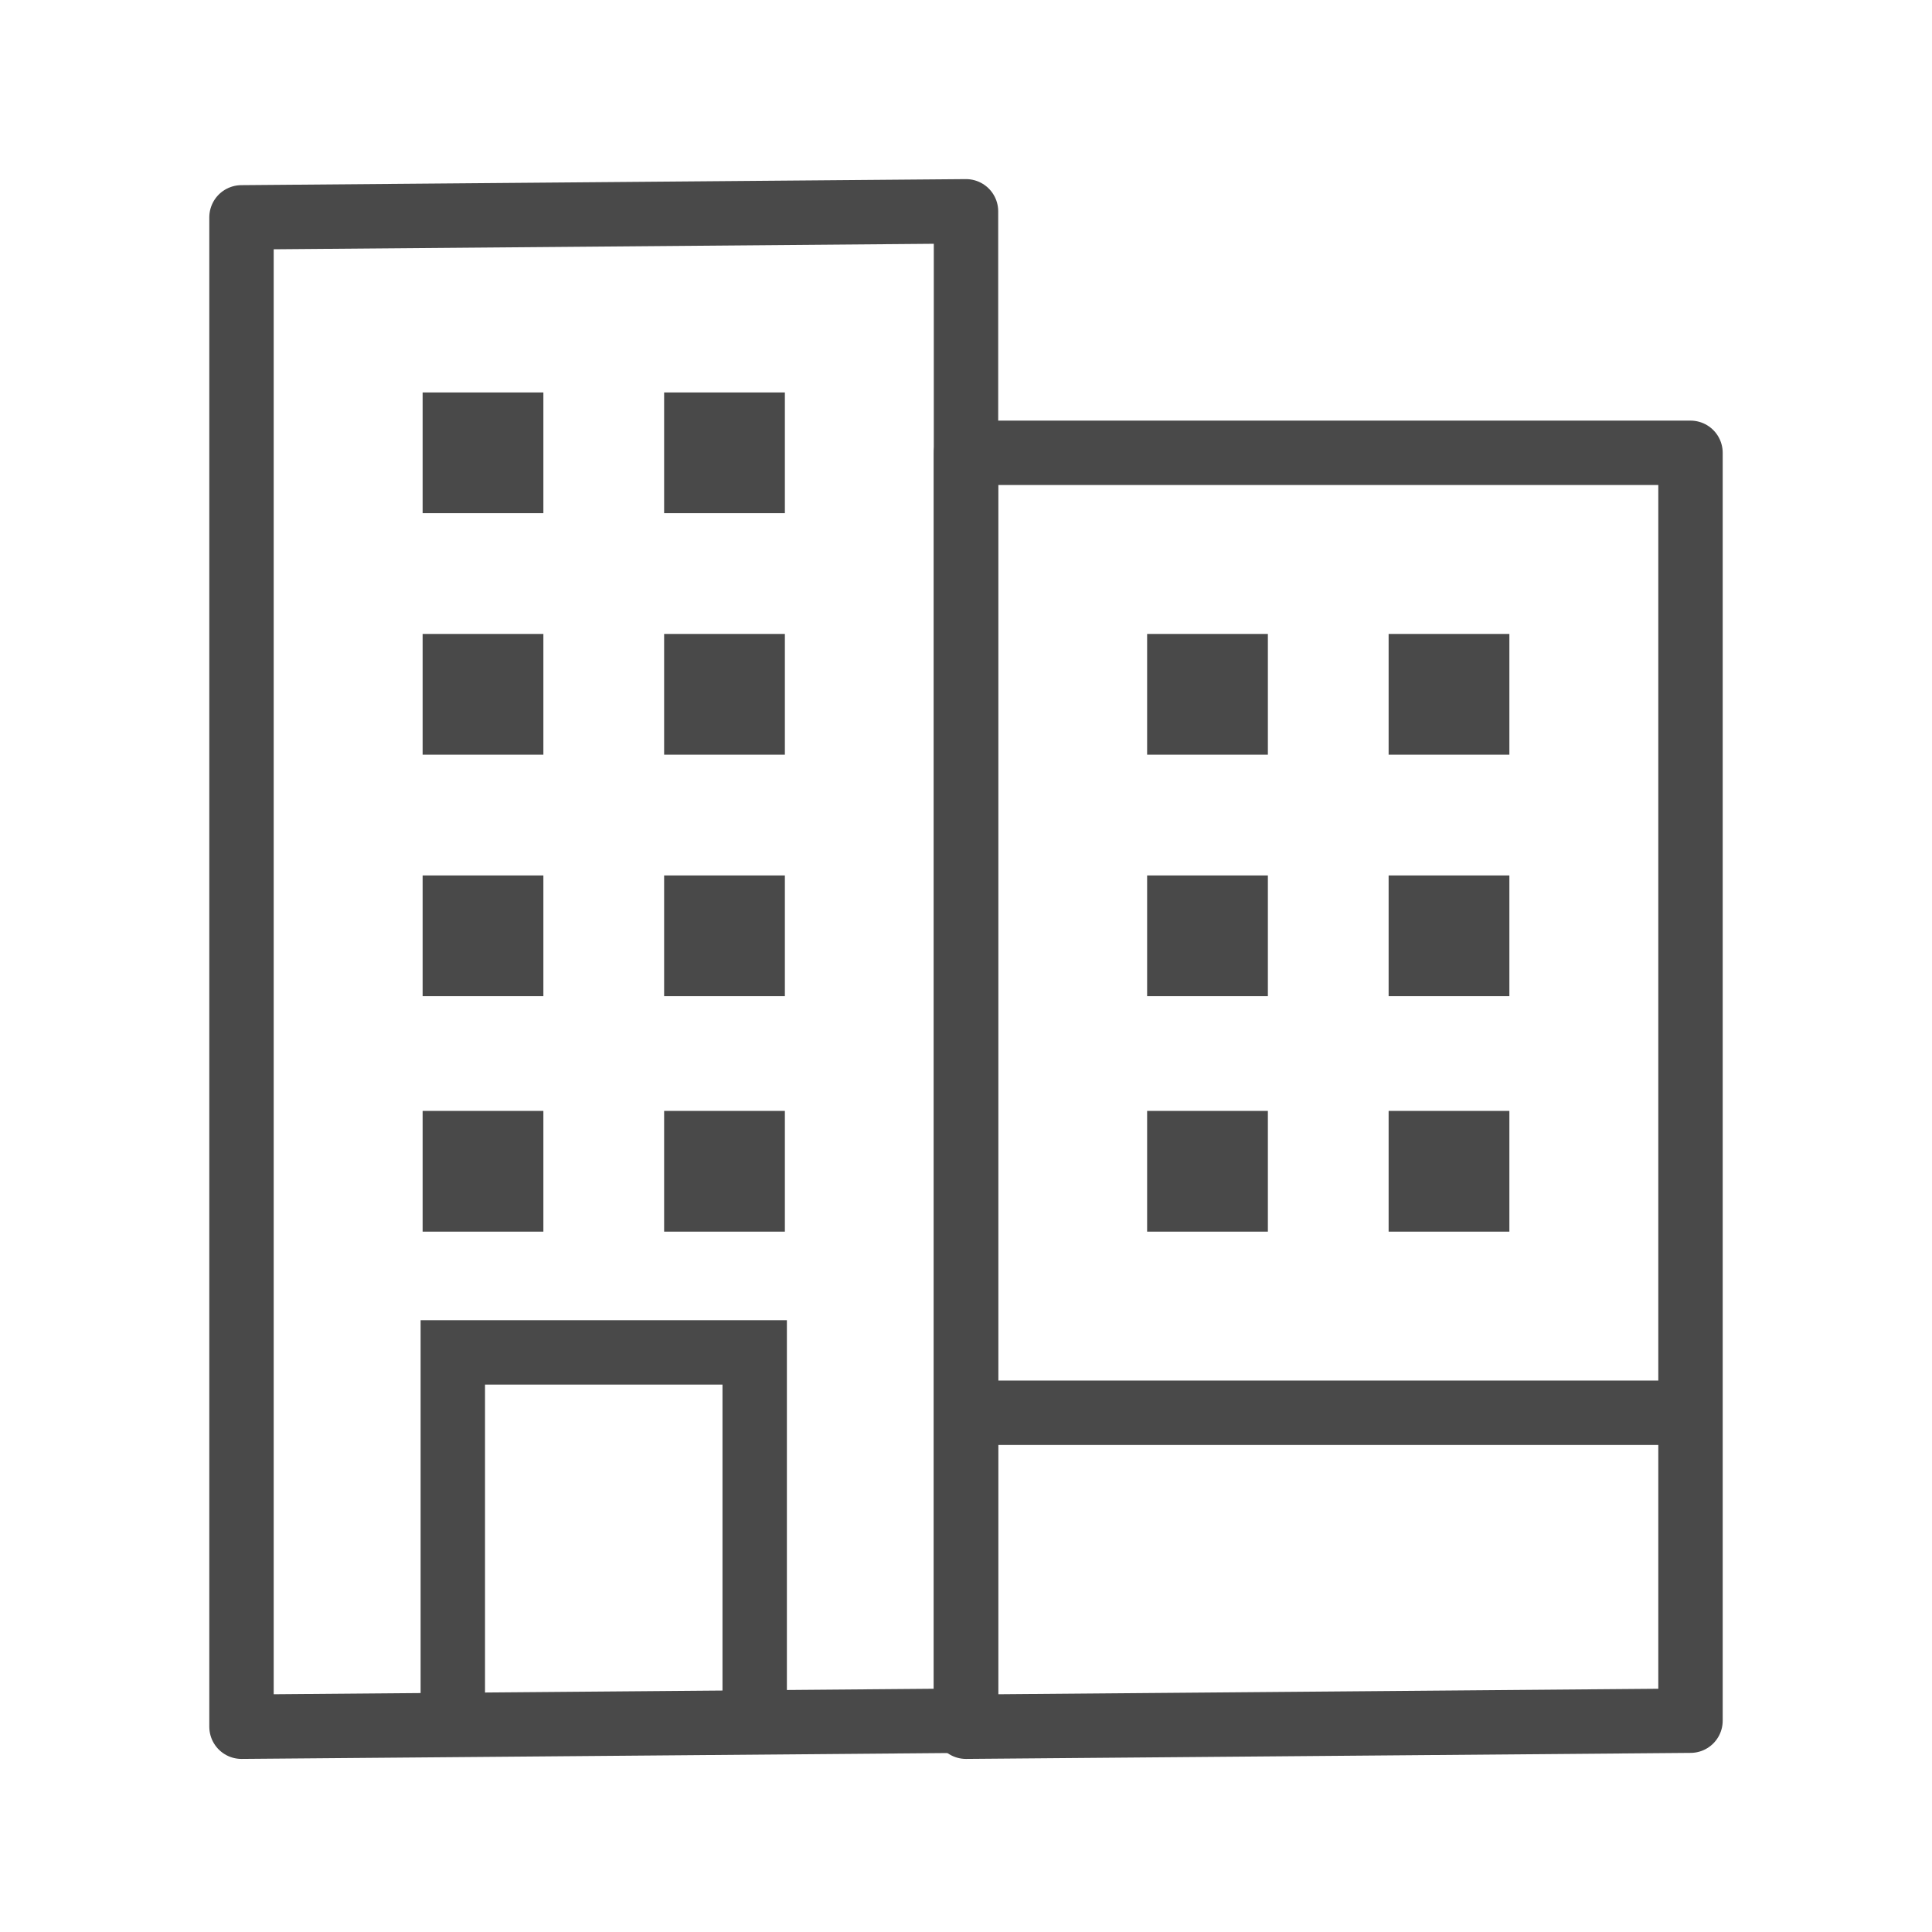
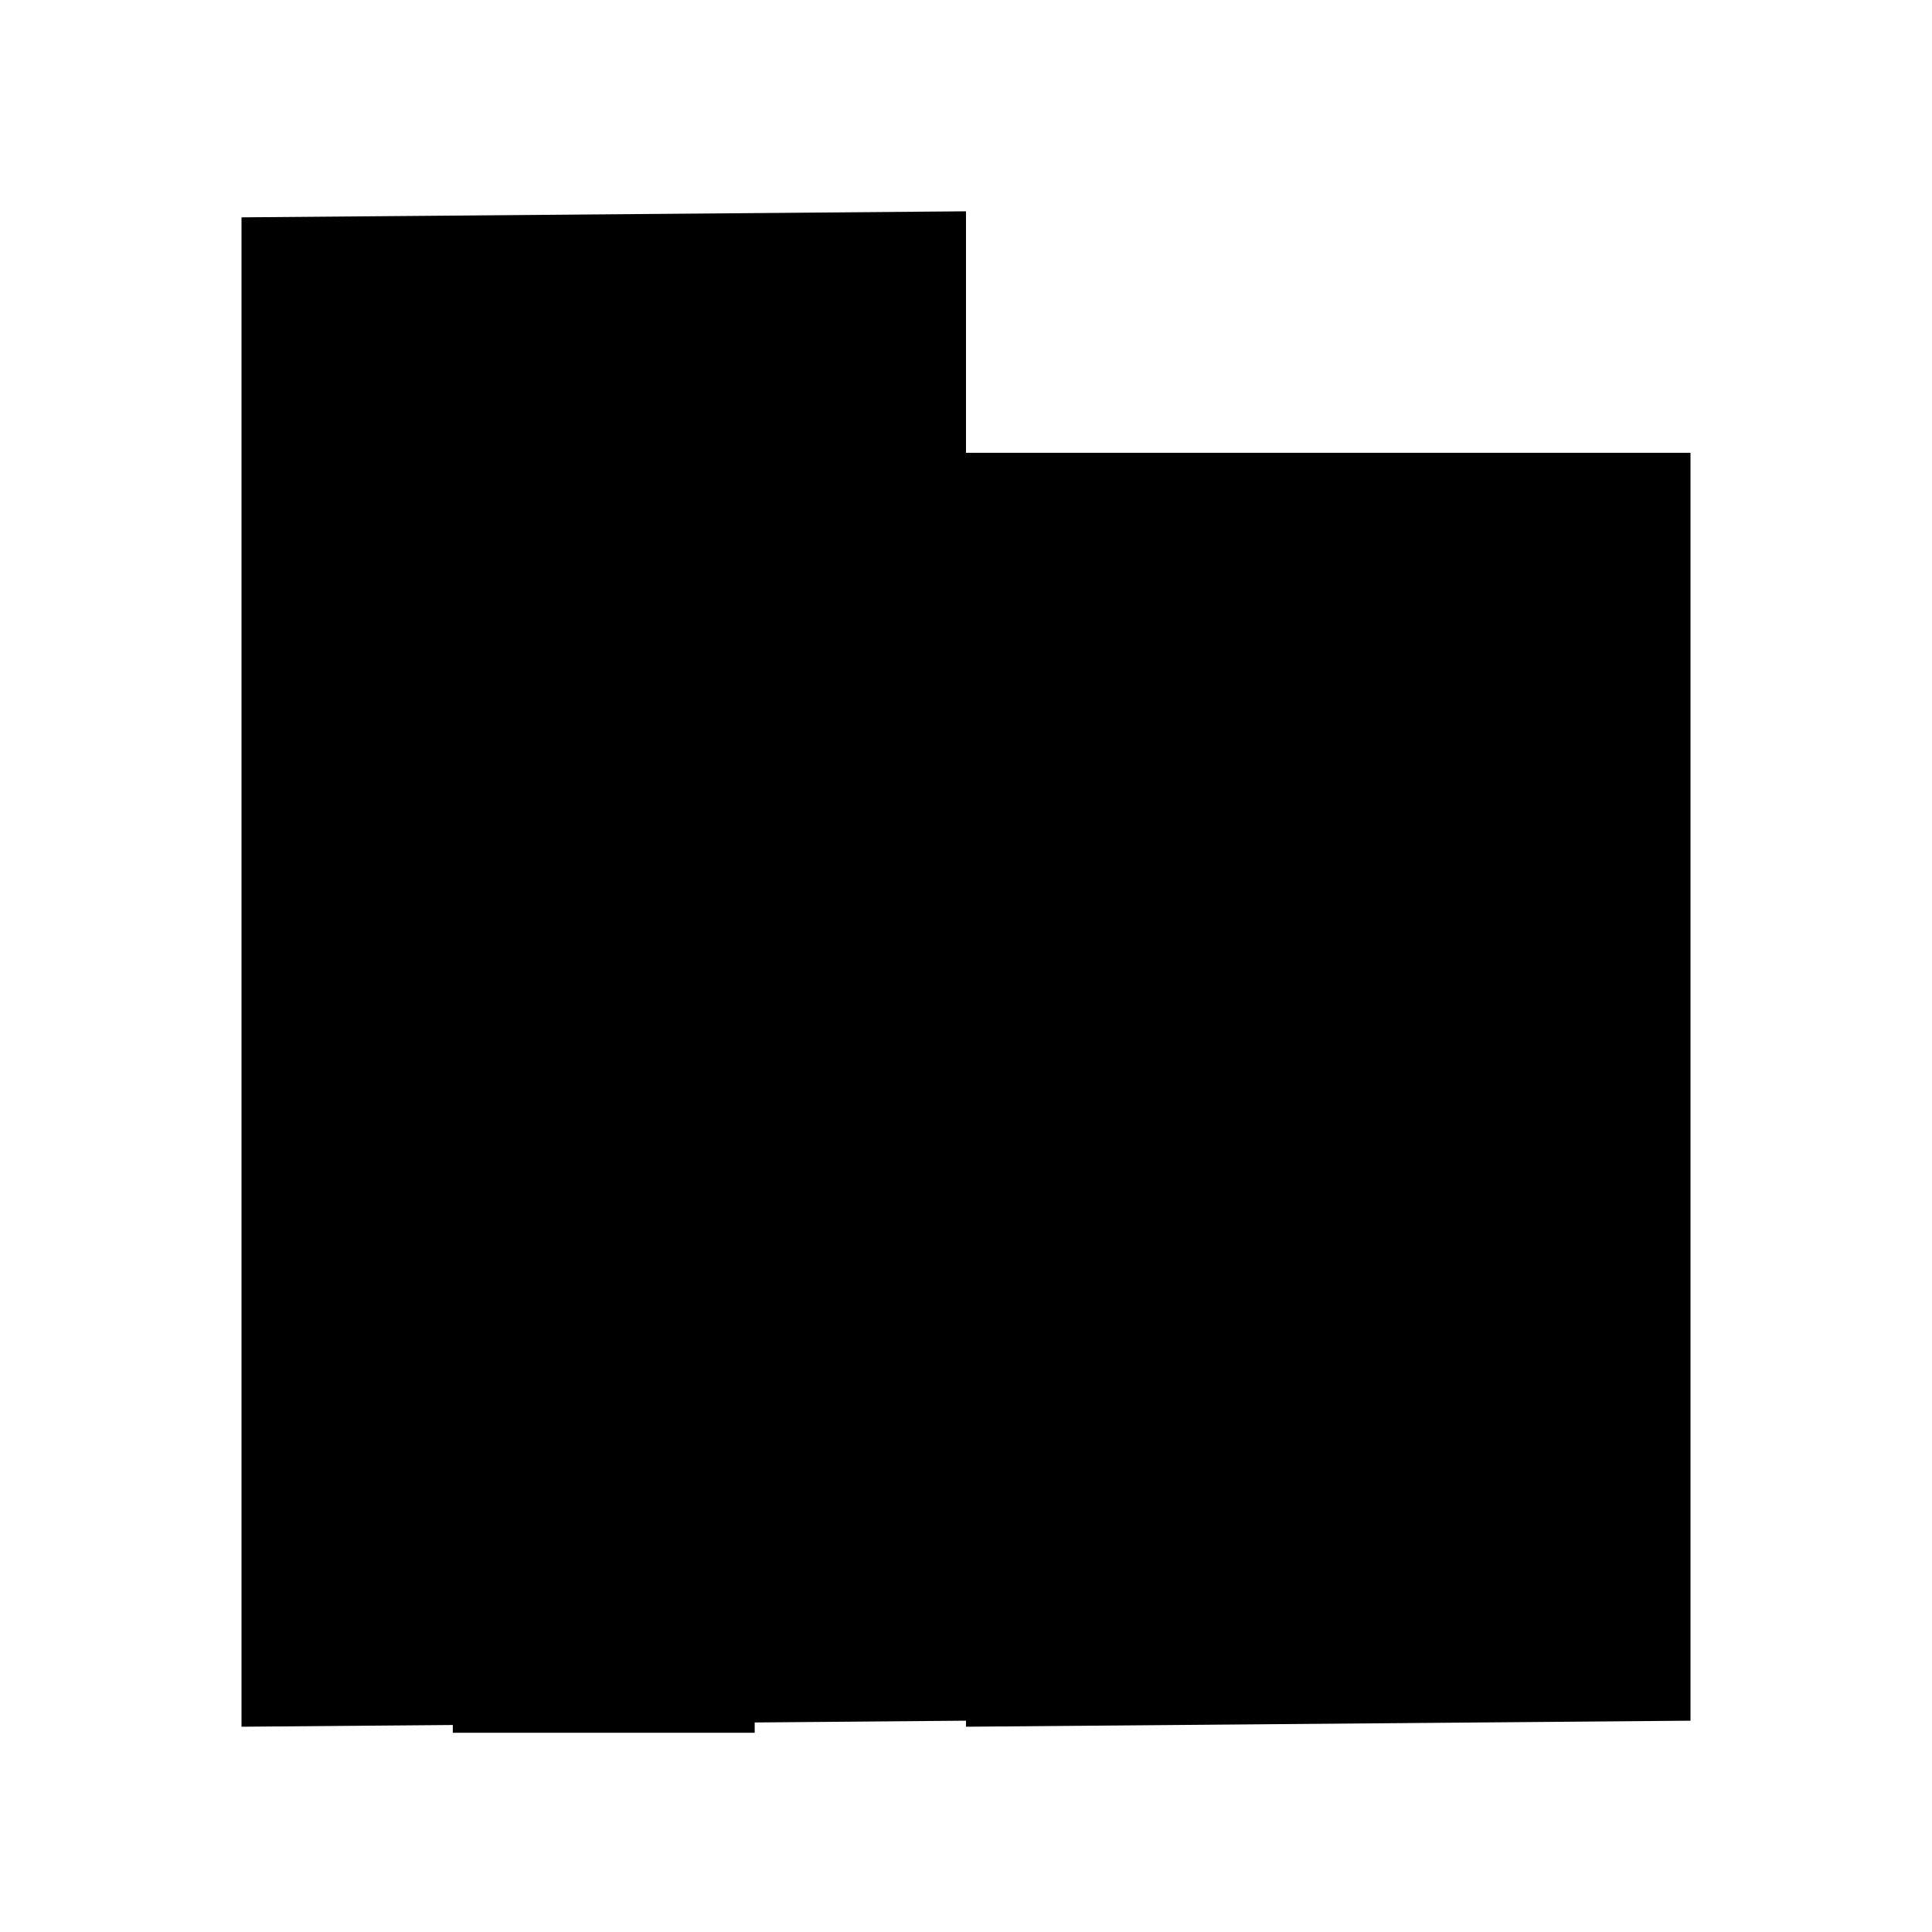
<svg xmlns="http://www.w3.org/2000/svg" version="1.2" overflow="visible" preserveAspectRatio="none" viewBox="0 0 32 32" xml:space="preserve" y="0px" x="0px" id="Layer_1_1588194074809" width="30" height="30">
  <g transform="translate(1, 1)">
    <style type="text/css">
- 	.st0_1588194074809{fill:none;stroke:#494949;stroke-linecap:round;stroke-linejoin:round;stroke-miterlimit:10;}
- 	.st1_1588194074809{fill:#494949;}
- 	.st2_1588194074809{fill:none;stroke:#494949;stroke-miterlimit:10;}
+ 	.st0_1588194074809{stroke-linecap:round;stroke-linejoin:round;stroke-miterlimit:10;}
+ 	.st1_1588194074809{}
+ 	.st2_1588194074809{stroke-miterlimit:10;}
</style>
    <polygon points="15,2.5 3,2.6 3,27.6 15,27.5" class="st0_1588194074809" vector-effect="non-scaling-stroke" />
    <rect height="2" width="2" class="st1_1588194074809" y="5.5" x="10" vector-effect="non-scaling-stroke" />
    <rect height="2" width="2" class="st1_1588194074809" y="9.5" x="10" vector-effect="non-scaling-stroke" />
    <rect height="2" width="2" class="st1_1588194074809" y="13.5" x="10" vector-effect="non-scaling-stroke" />
    <rect height="2" width="2" class="st1_1588194074809" y="5.5" x="6" vector-effect="non-scaling-stroke" />
    <rect height="2" width="2" class="st1_1588194074809" y="9.5" x="6" vector-effect="non-scaling-stroke" />
    <rect height="2" width="2" class="st1_1588194074809" y="13.5" x="6" vector-effect="non-scaling-stroke" />
    <rect height="2" width="2" class="st1_1588194074809" y="17.4" x="10" vector-effect="non-scaling-stroke" />
    <rect height="2" width="2" class="st1_1588194074809" y="17.4" x="6" vector-effect="non-scaling-stroke" />
    <polyline points="11.5,27.7 11.5,21.4 6.5,21.4 6.5,27.7" class="st2_1588194074809" vector-effect="non-scaling-stroke" />
    <polygon points="27,6.5 15,6.5 15,27.6 27,27.5" class="st0_1588194074809" vector-effect="non-scaling-stroke" />
    <rect height="2" width="2" class="st1_1588194074809" y="9.5" x="22" vector-effect="non-scaling-stroke" />
    <rect height="2" width="2" class="st1_1588194074809" y="13.5" x="22" vector-effect="non-scaling-stroke" />
    <rect height="2" width="2" class="st1_1588194074809" y="9.5" x="18" vector-effect="non-scaling-stroke" />
    <rect height="2" width="2" class="st1_1588194074809" y="13.5" x="18" vector-effect="non-scaling-stroke" />
    <rect height="2" width="2" class="st1_1588194074809" y="17.4" x="22" vector-effect="non-scaling-stroke" />
    <rect height="2" width="2" class="st1_1588194074809" y="17.4" x="18" vector-effect="non-scaling-stroke" />
    <g>
      <line y2="22.4" x2="27" y1="22.4" x1="15" class="st2_1588194074809" vector-effect="non-scaling-stroke" />
    </g>
  </g>
</svg>
